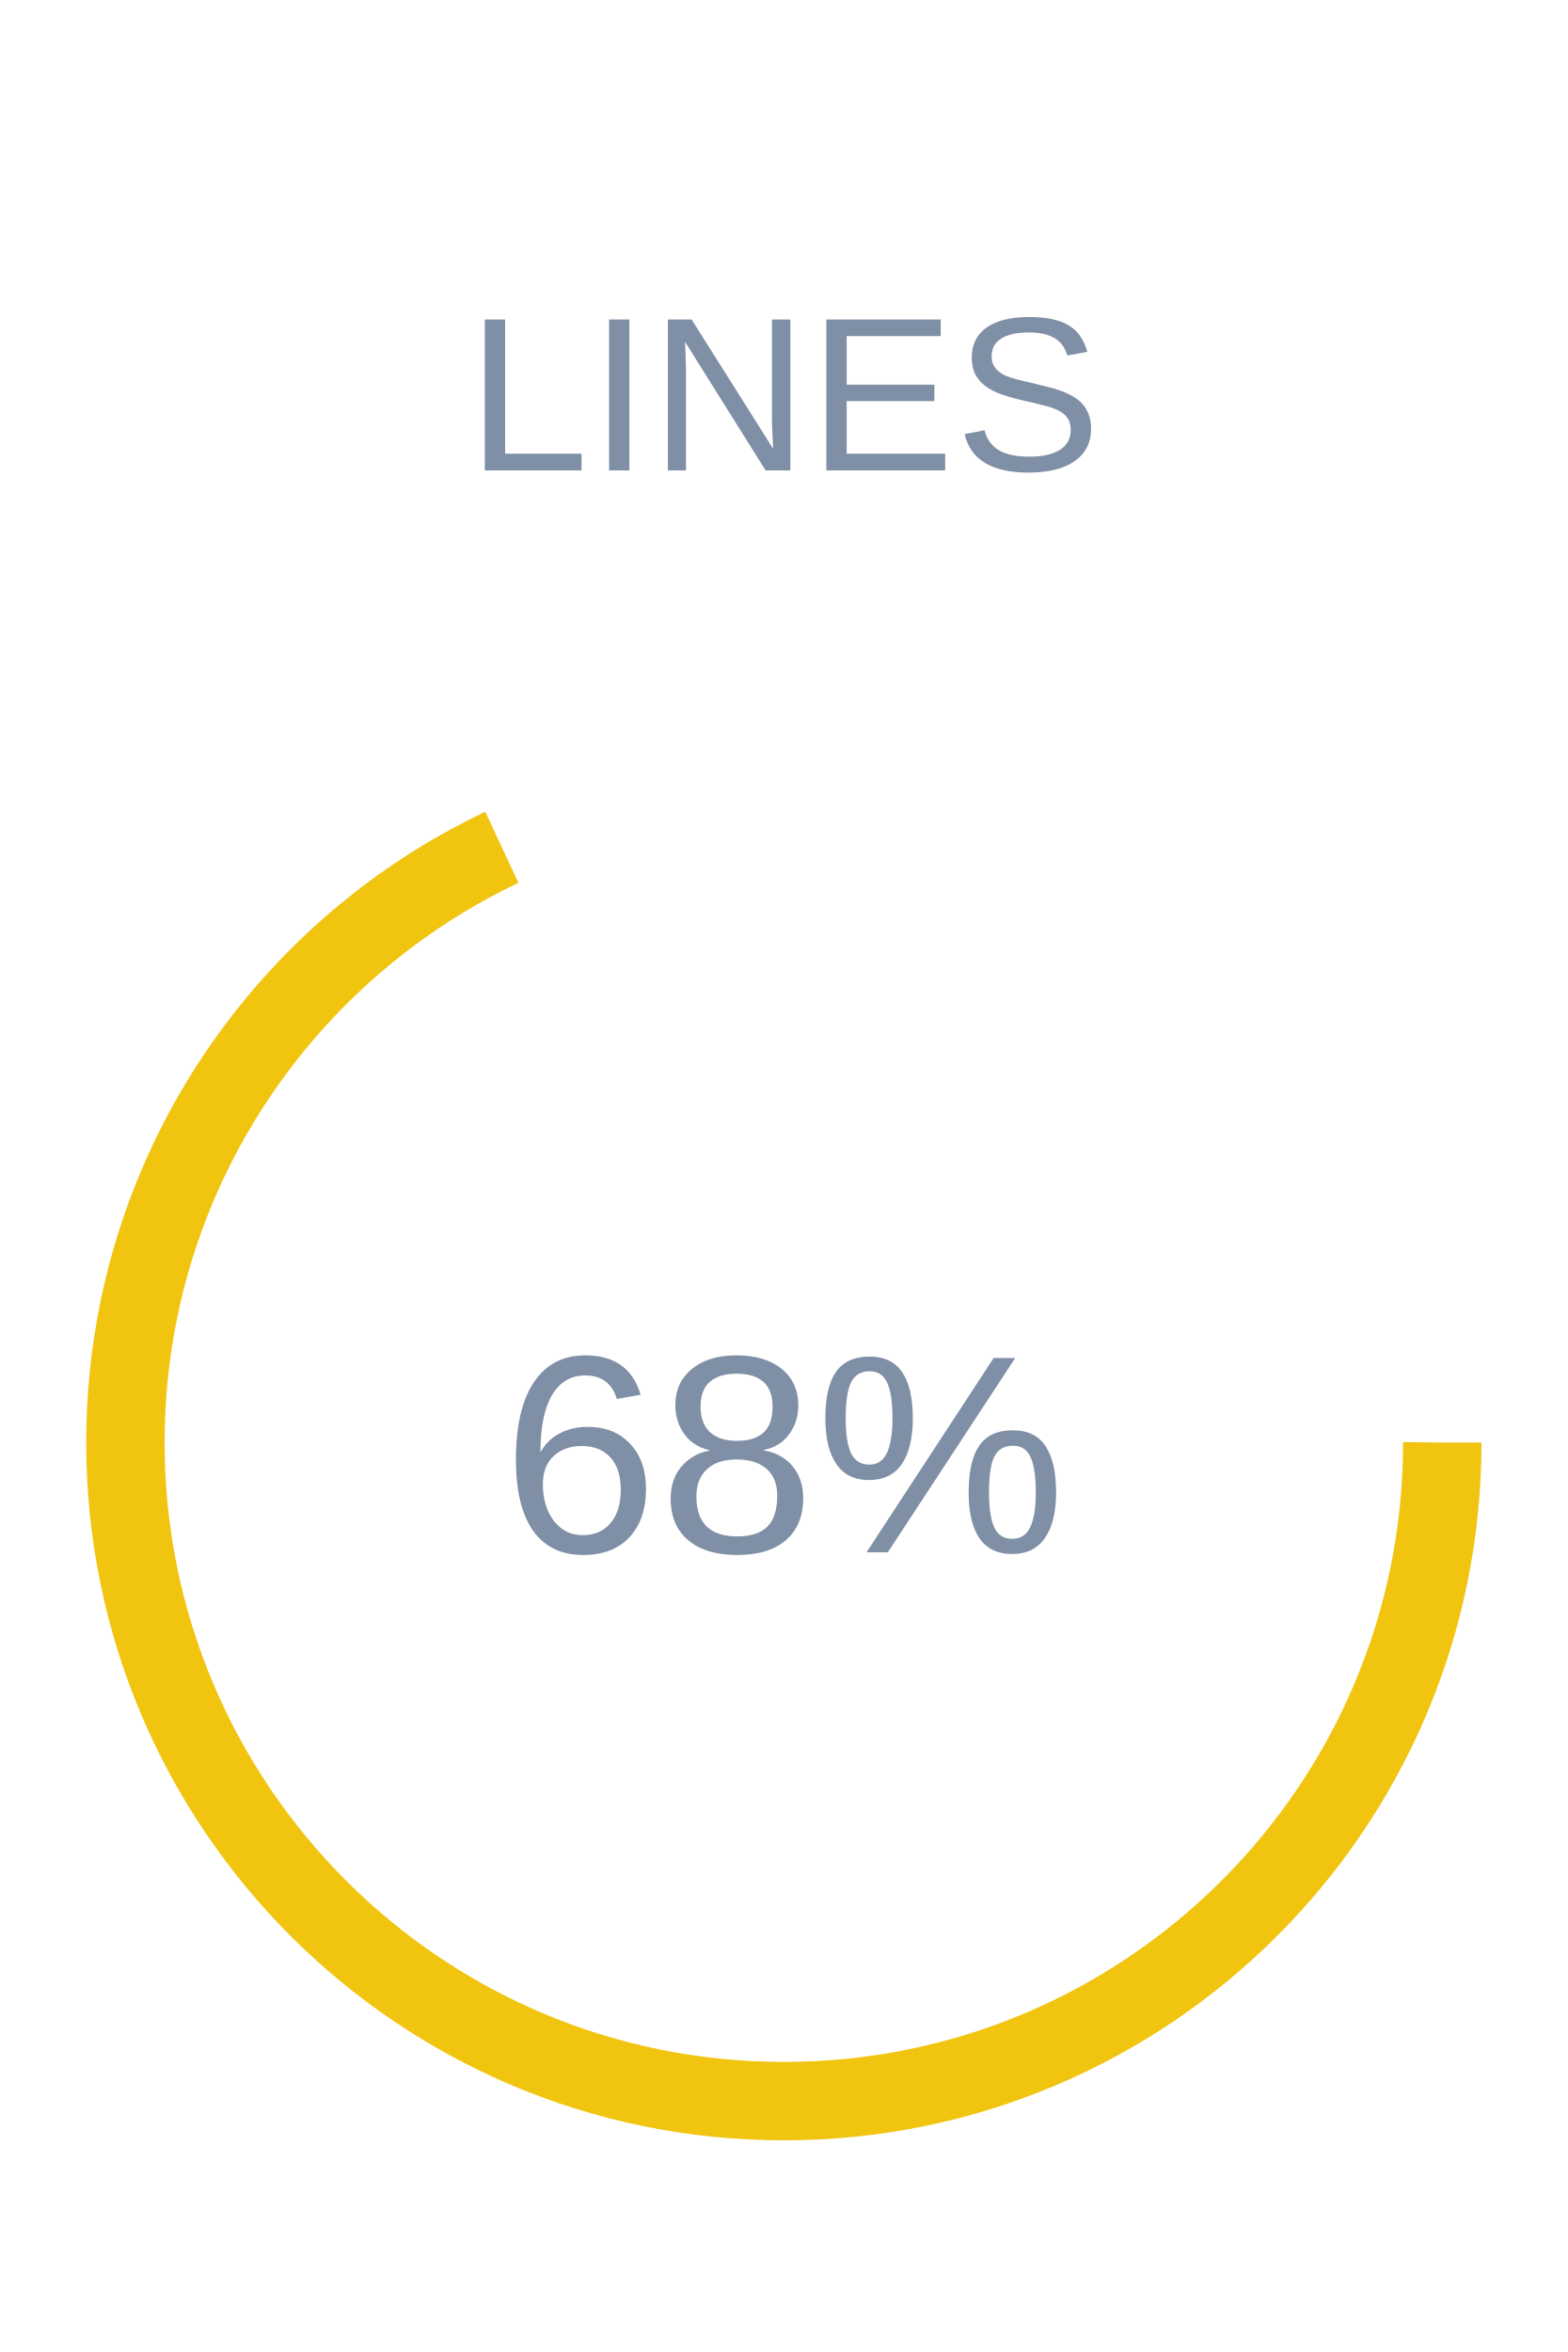
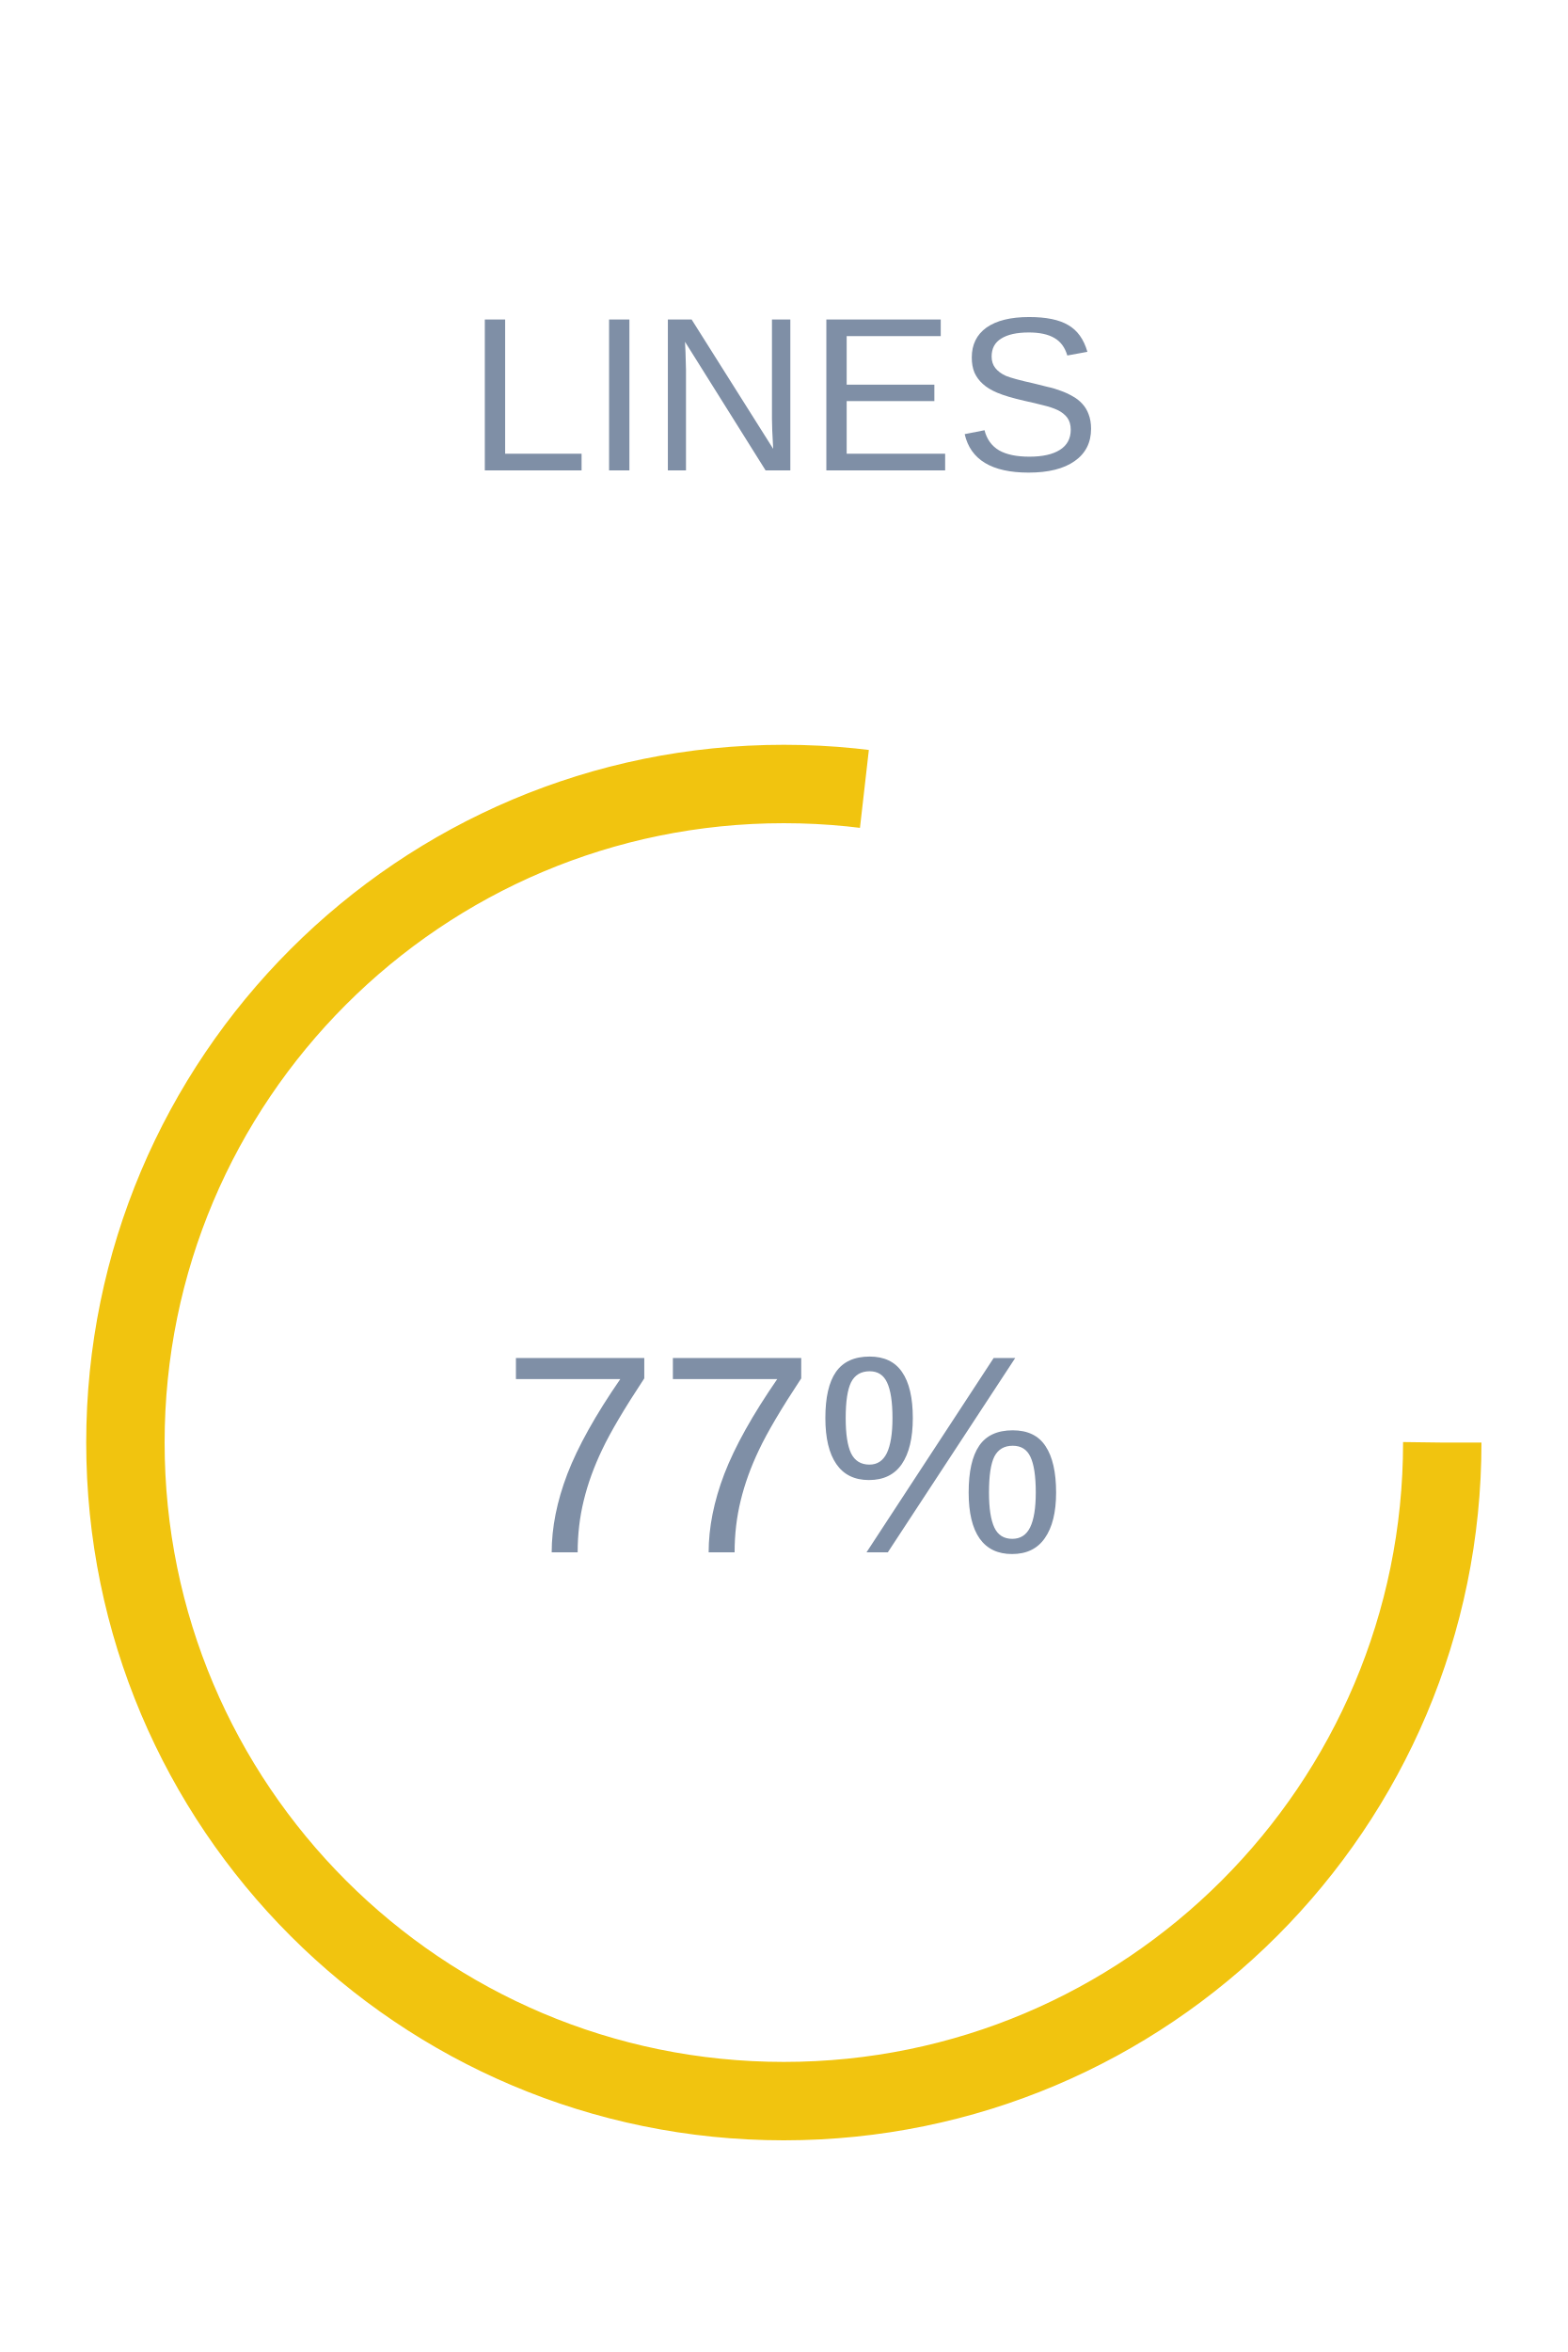
<svg xmlns="http://www.w3.org/2000/svg" width="100" height="150" viewBox="0 0 100 150">
  <text x="50%" y="30" text-anchor="middle" font-size="14" font-family="Arial" fill="#7f8fa6">LINES</text>
-   <circle cx="50" cy="92" r="42" fill="transparent" stroke="#f1c40f" stroke-width="5" stroke-dasharray="263.76" stroke-dashoffset="84.403" />
-   <text x="50%" y="92" text-anchor="middle" dy="7" font-size="18" font-family="Arial" fill="#7f8fa6">68%</text>
+   <circle cx="50" cy="92" r="42" fill="transparent" stroke="#f1c40f" stroke-width="5" stroke-dasharray="263.76" stroke-dashoffset="60.665" />
+   <text x="50%" y="92" text-anchor="middle" dy="7" font-size="18" font-family="Arial" fill="#7f8fa6">77%</text>
</svg>
